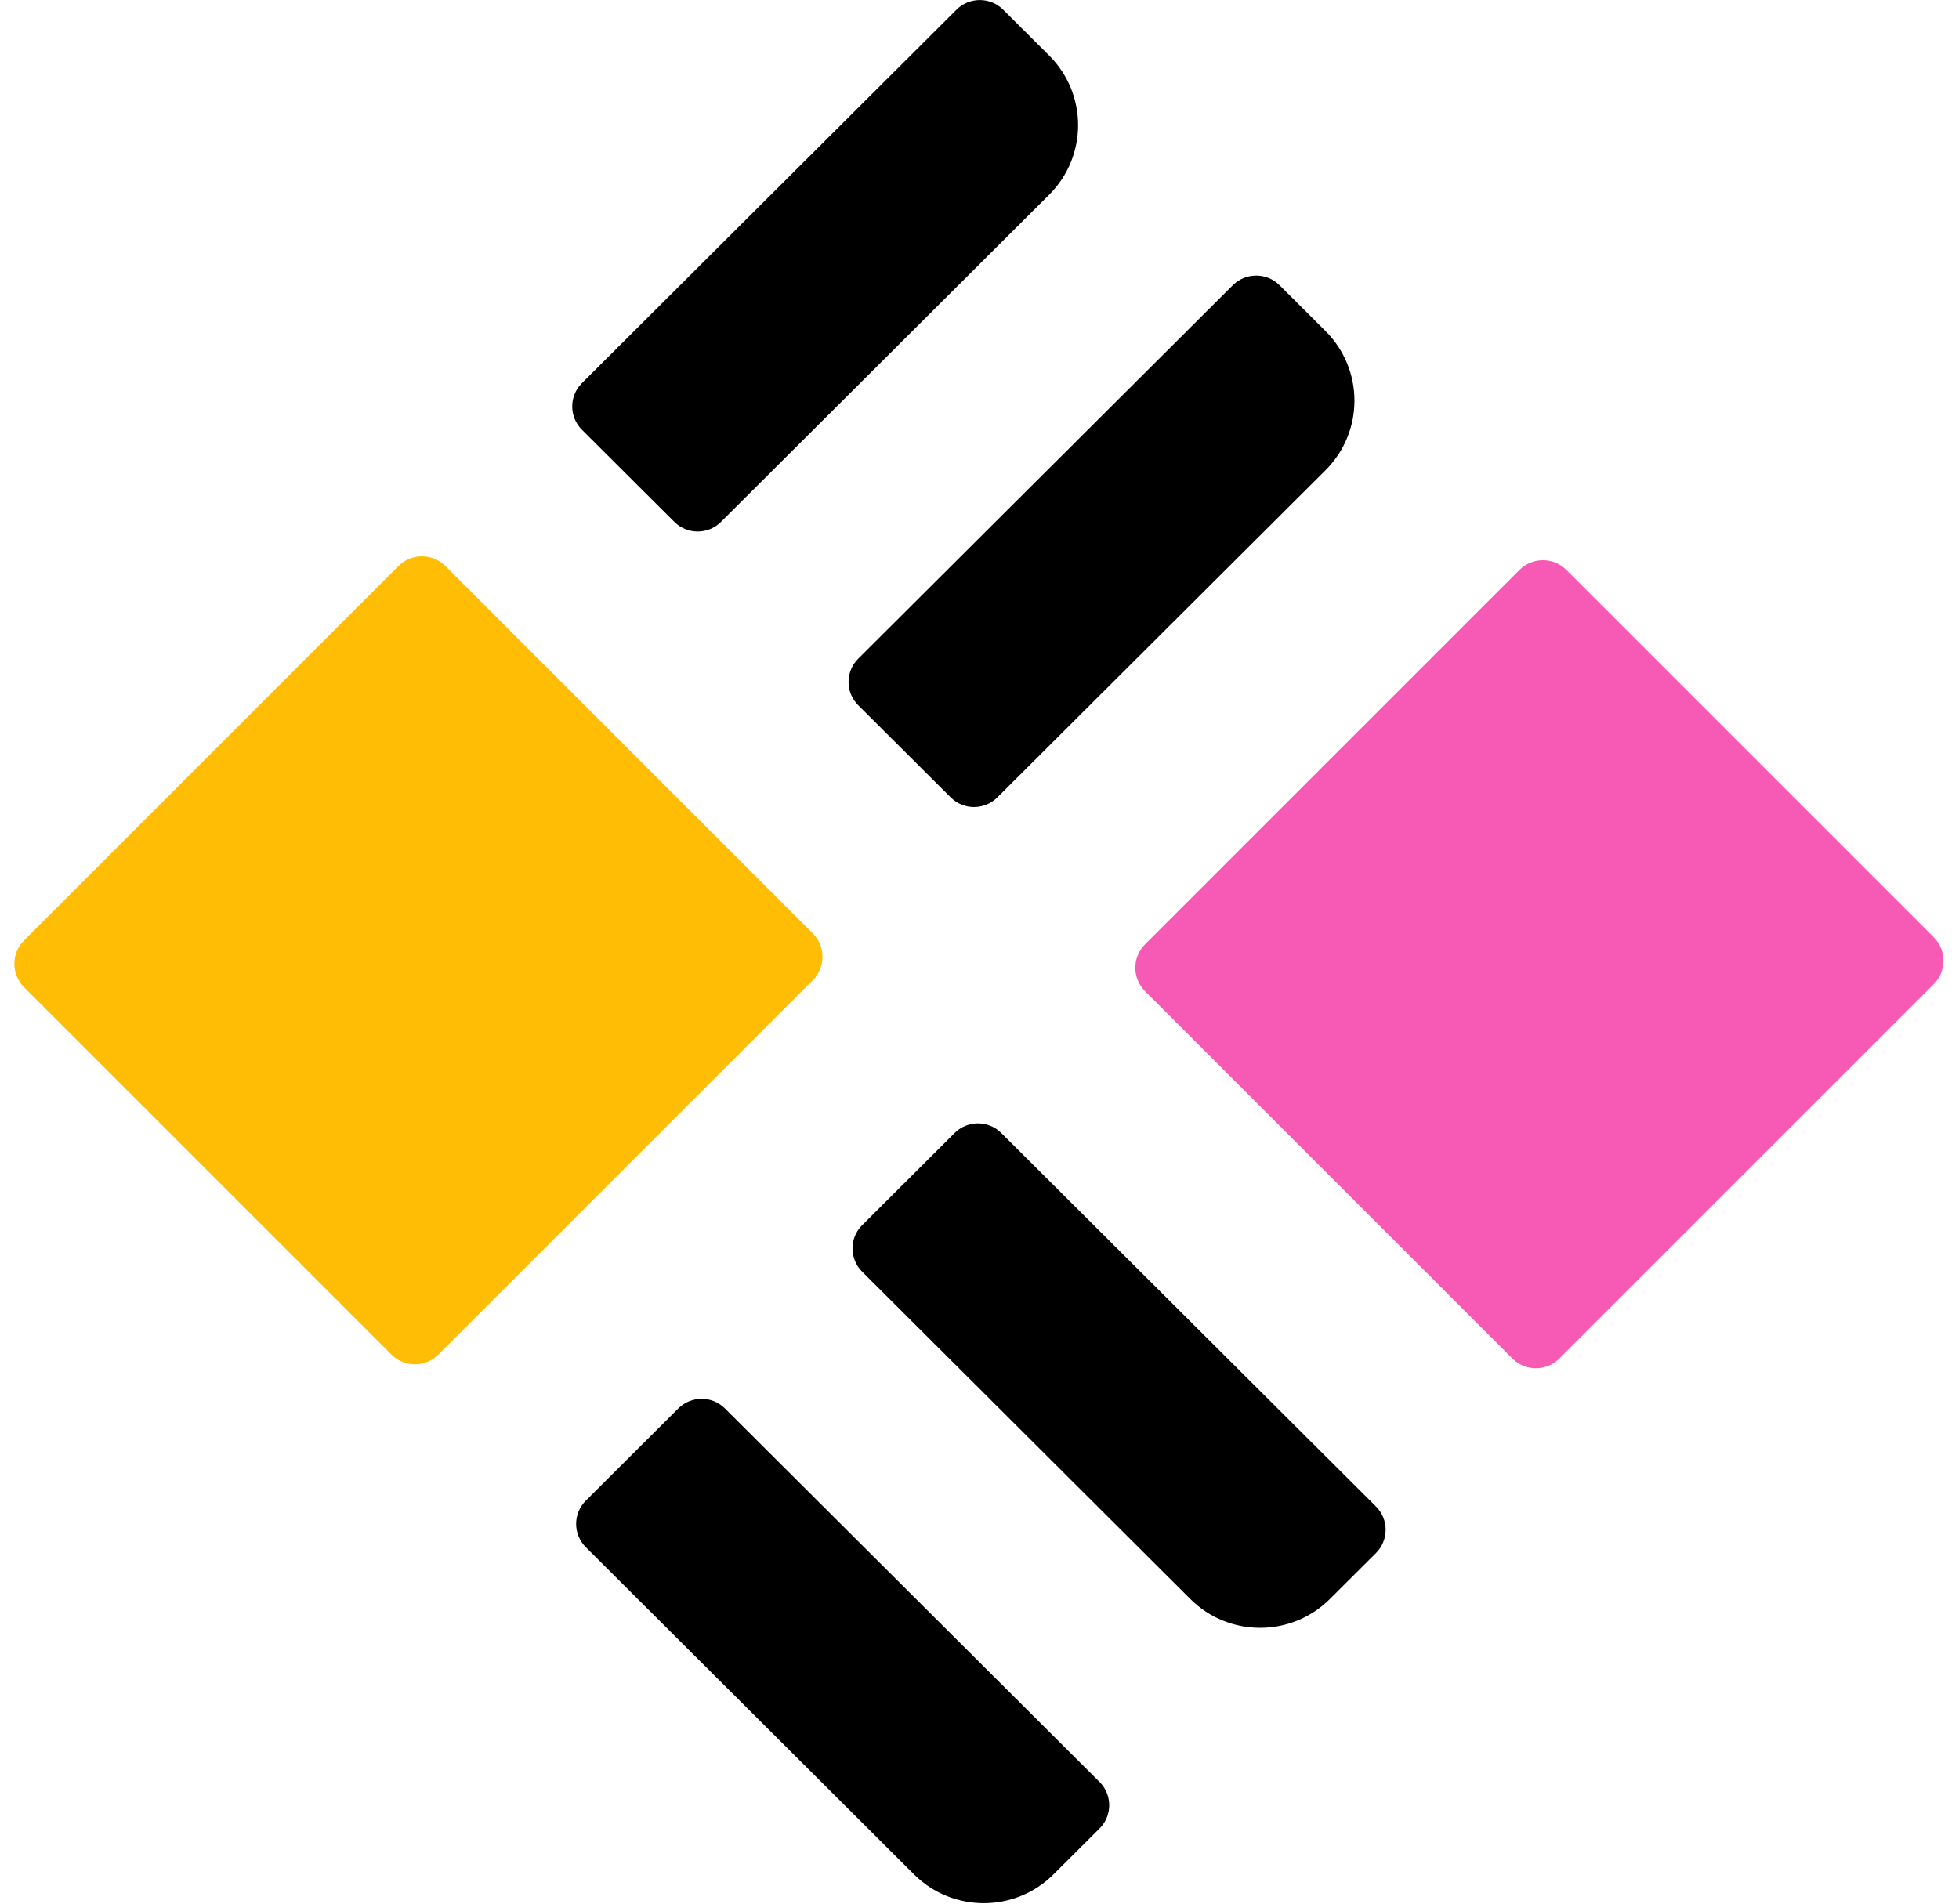
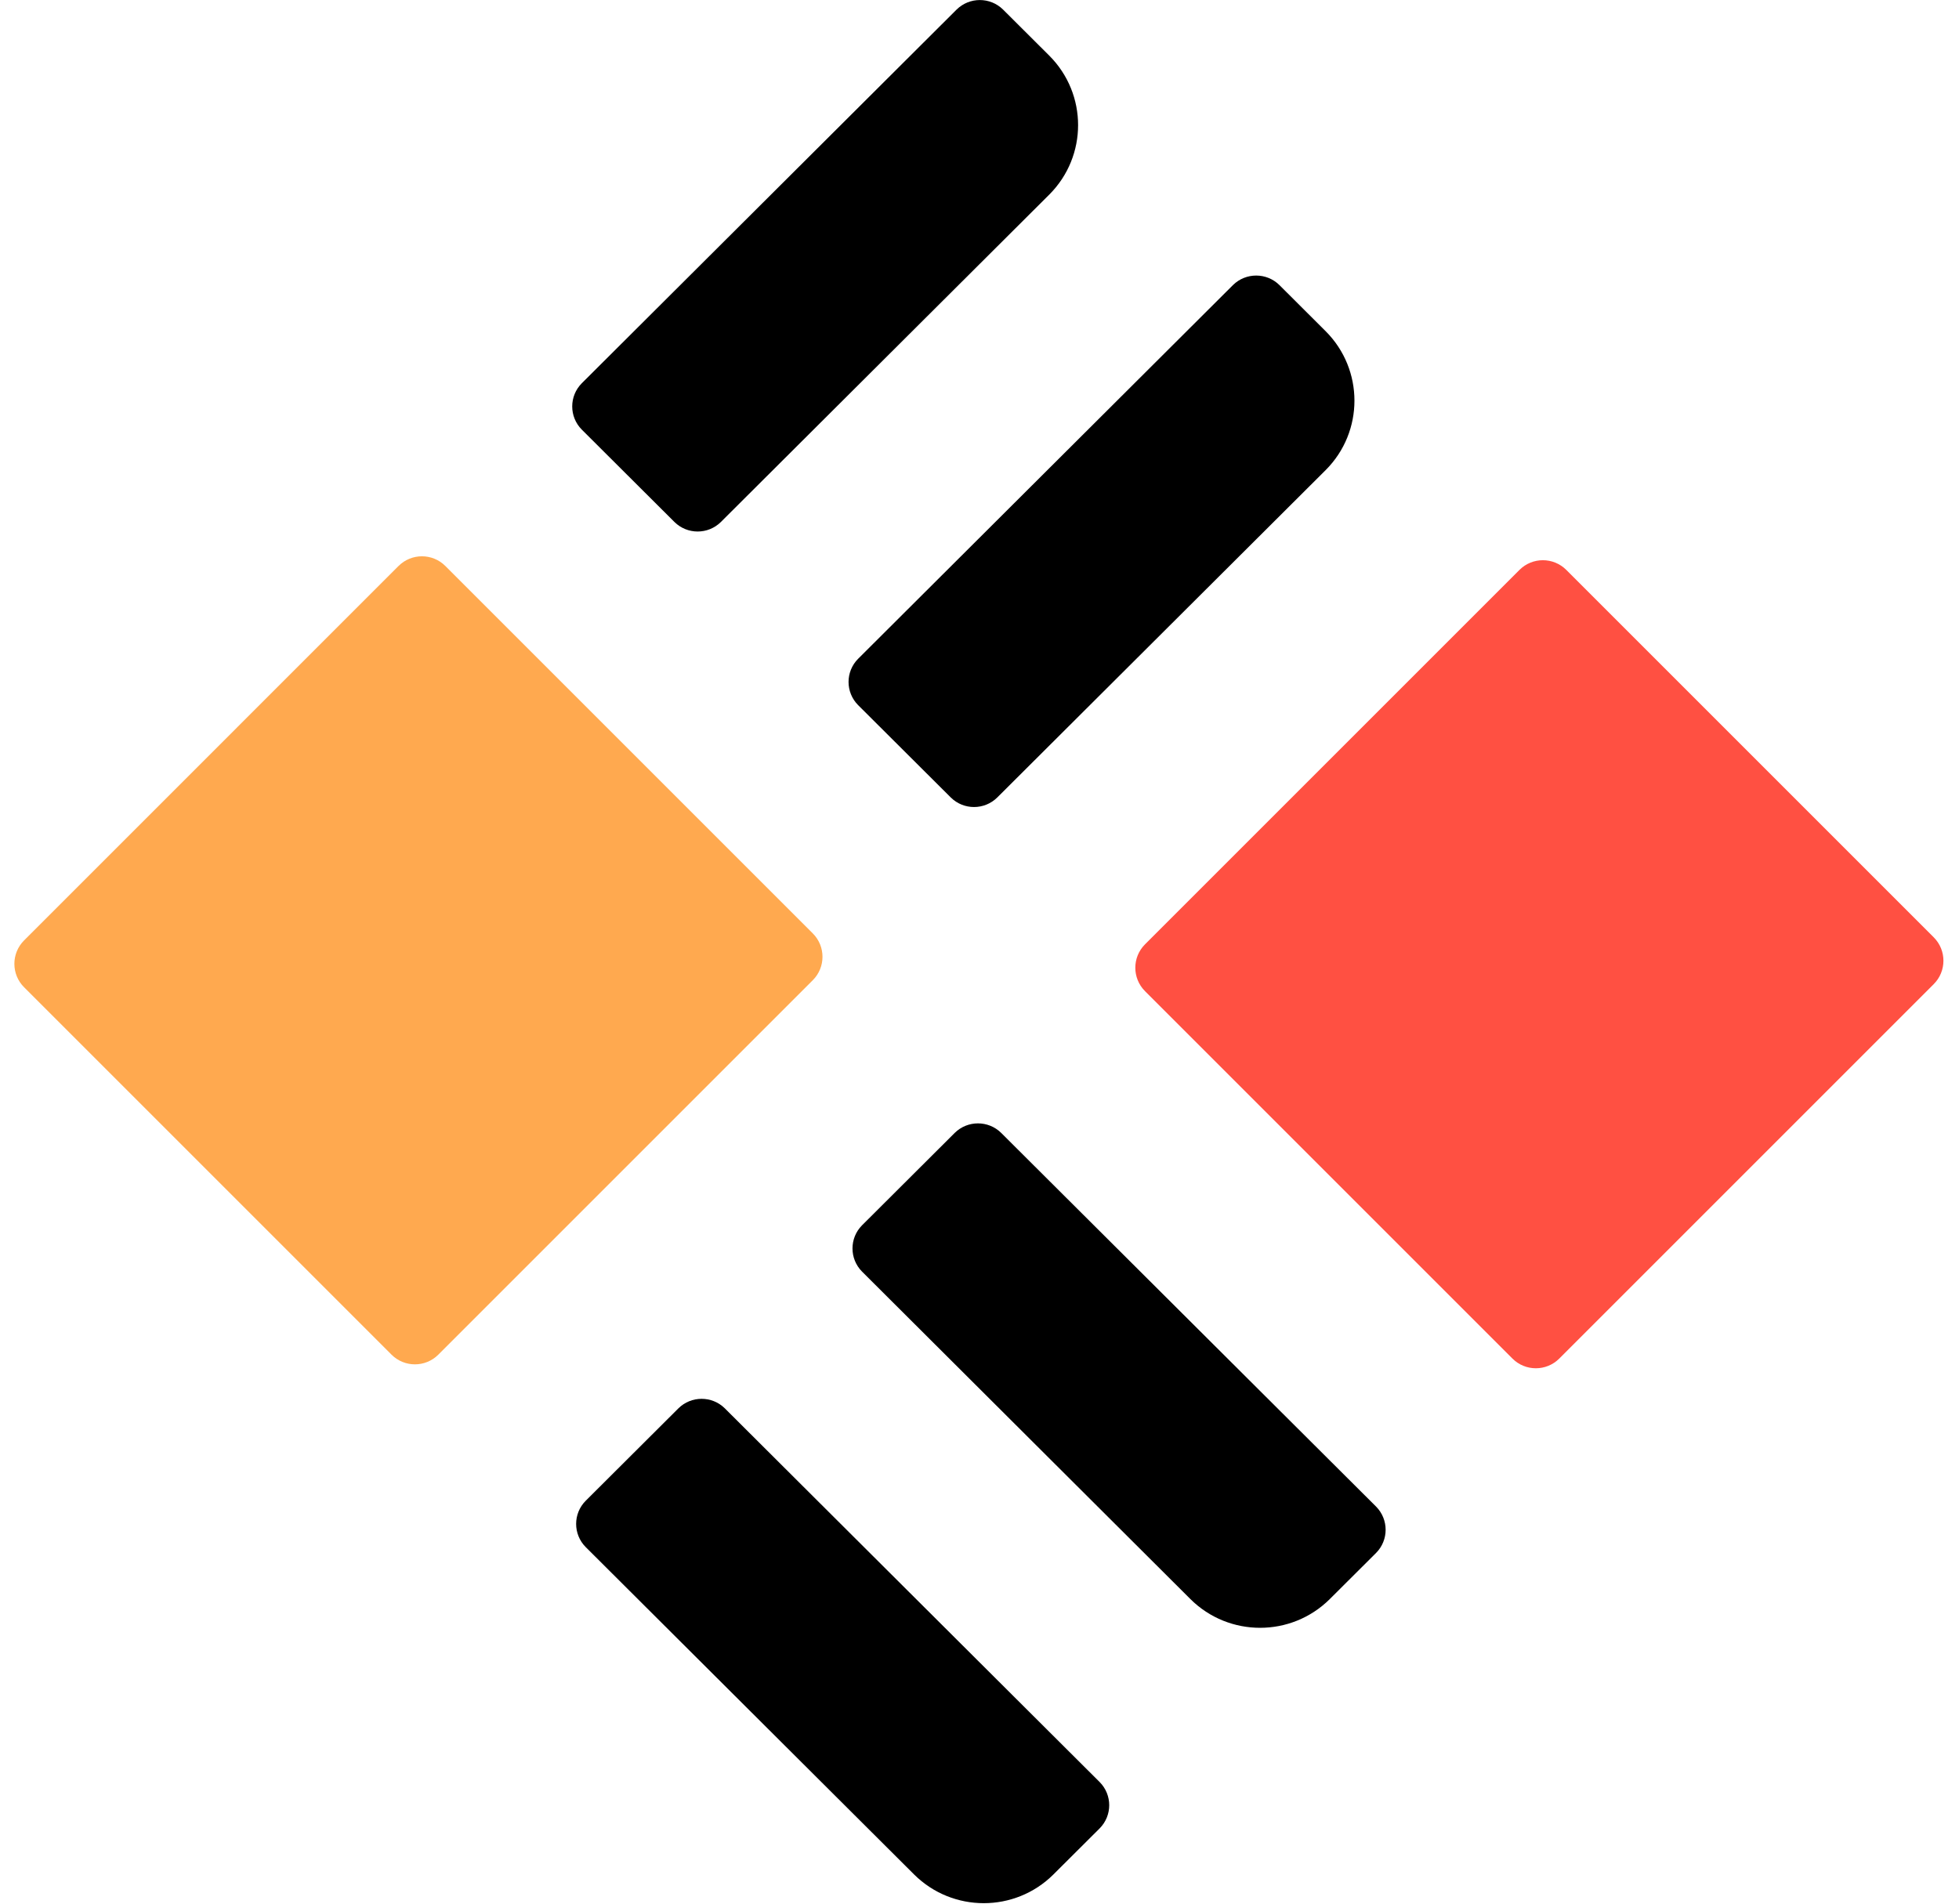
<svg xmlns="http://www.w3.org/2000/svg" width="71px" height="69px" viewBox="0 0 71 69" version="1.1">
  <defs />
-   <g id="Page-1" stroke="none" stroke-width="1" fill="none" fill-rule="evenodd">
-     <g id="Mockup" transform="translate(-140, -51)" fill-rule="nonzero">
-       <g id="Billboard" transform="translate(139, 0)">
-         <g id="Brand" transform="translate(1, 51)">
-           <rect id="Rectangle-path" fill="#FFBD06" transform="translate(15.16522, 34.8079) rotate(-45) translate(-15.16522, -34.8079) " x="4.369" y="24.191" width="21.593" height="21.233" rx="1.2" />
-           <rect id="Rectangle-path" fill="#F75AB5" transform="translate(55.79142, 34.94966) rotate(-45) translate(-55.79142, -34.94966) " x="44.995" y="24.333" width="21.593" height="21.233" rx="1.2" />
+   <g id="illustración" stroke="none" stroke-width="1" fill="none" fill-rule="evenodd">
+     <g id="Mockup-v2" transform="translate(-61, -51)" fill-rule="nonzero">
+       <g id="Billboard">
+         <g id="Brand" transform="translate(61, 51)">
+           <rect id="Rectangle-path" fill="#FFA94F" transform="translate(15.16522, 34.8079) rotate(-45) translate(-15.16522, -34.8079) " x="4.369" y="24.191" width="21.593" height="21.233" rx="1.2" />
+           <rect id="Rectangle-path" fill="#FF5042" transform="translate(55.79142, 34.94966) rotate(-45) translate(-55.79142, -34.94966) " x="44.995" y="24.333" width="21.593" height="21.233" rx="1.2" />
          <path d="M34.671,0.346 L21.084,13.893 C20.624,14.358 20.624,15.105 21.084,15.57 L24.445,18.921 C24.911,19.38 25.66,19.38 26.126,18.921 L38.033,7.049 C39.42,5.658 39.42,3.412 38.033,2.021 L36.353,0.346 C35.887,-0.113 35.137,-0.113 34.671,0.346 Z" id="Shape" fill="#000000" />
          <path d="M44.687,10.332 L31.099,23.88 C30.639,24.344 30.639,25.091 31.099,25.556 L34.461,28.907 C34.927,29.366 35.676,29.366 36.142,28.907 L48.049,17.036 C49.436,15.646 49.436,13.399 48.049,12.008 L46.369,10.332 C45.903,9.873 45.153,9.873 44.687,10.332 Z" id="Shape" fill="#000000" />
          <path d="M49.873,54.607 L36.285,41.062 C35.819,40.603 35.069,40.603 34.603,41.062 L31.242,44.413 C30.782,44.877 30.782,45.624 31.242,46.089 L43.148,57.964 C44.543,59.347 46.796,59.347 48.191,57.964 L49.873,56.288 C50.335,55.823 50.335,55.073 49.873,54.607 Z" id="Shape" fill="#000000" />
          <path d="M39.857,64.594 L26.269,51.046 C25.803,50.587 25.054,50.587 24.588,51.046 L21.226,54.398 C20.766,54.862 20.766,55.609 21.226,56.074 L33.133,67.945 C34.528,69.328 36.781,69.328 38.175,67.945 L39.857,66.269 C40.316,65.804 40.316,65.058 39.857,64.594 Z" id="Shape" fill="#000000" />
        </g>
      </g>
    </g>
  </g>
</svg>
